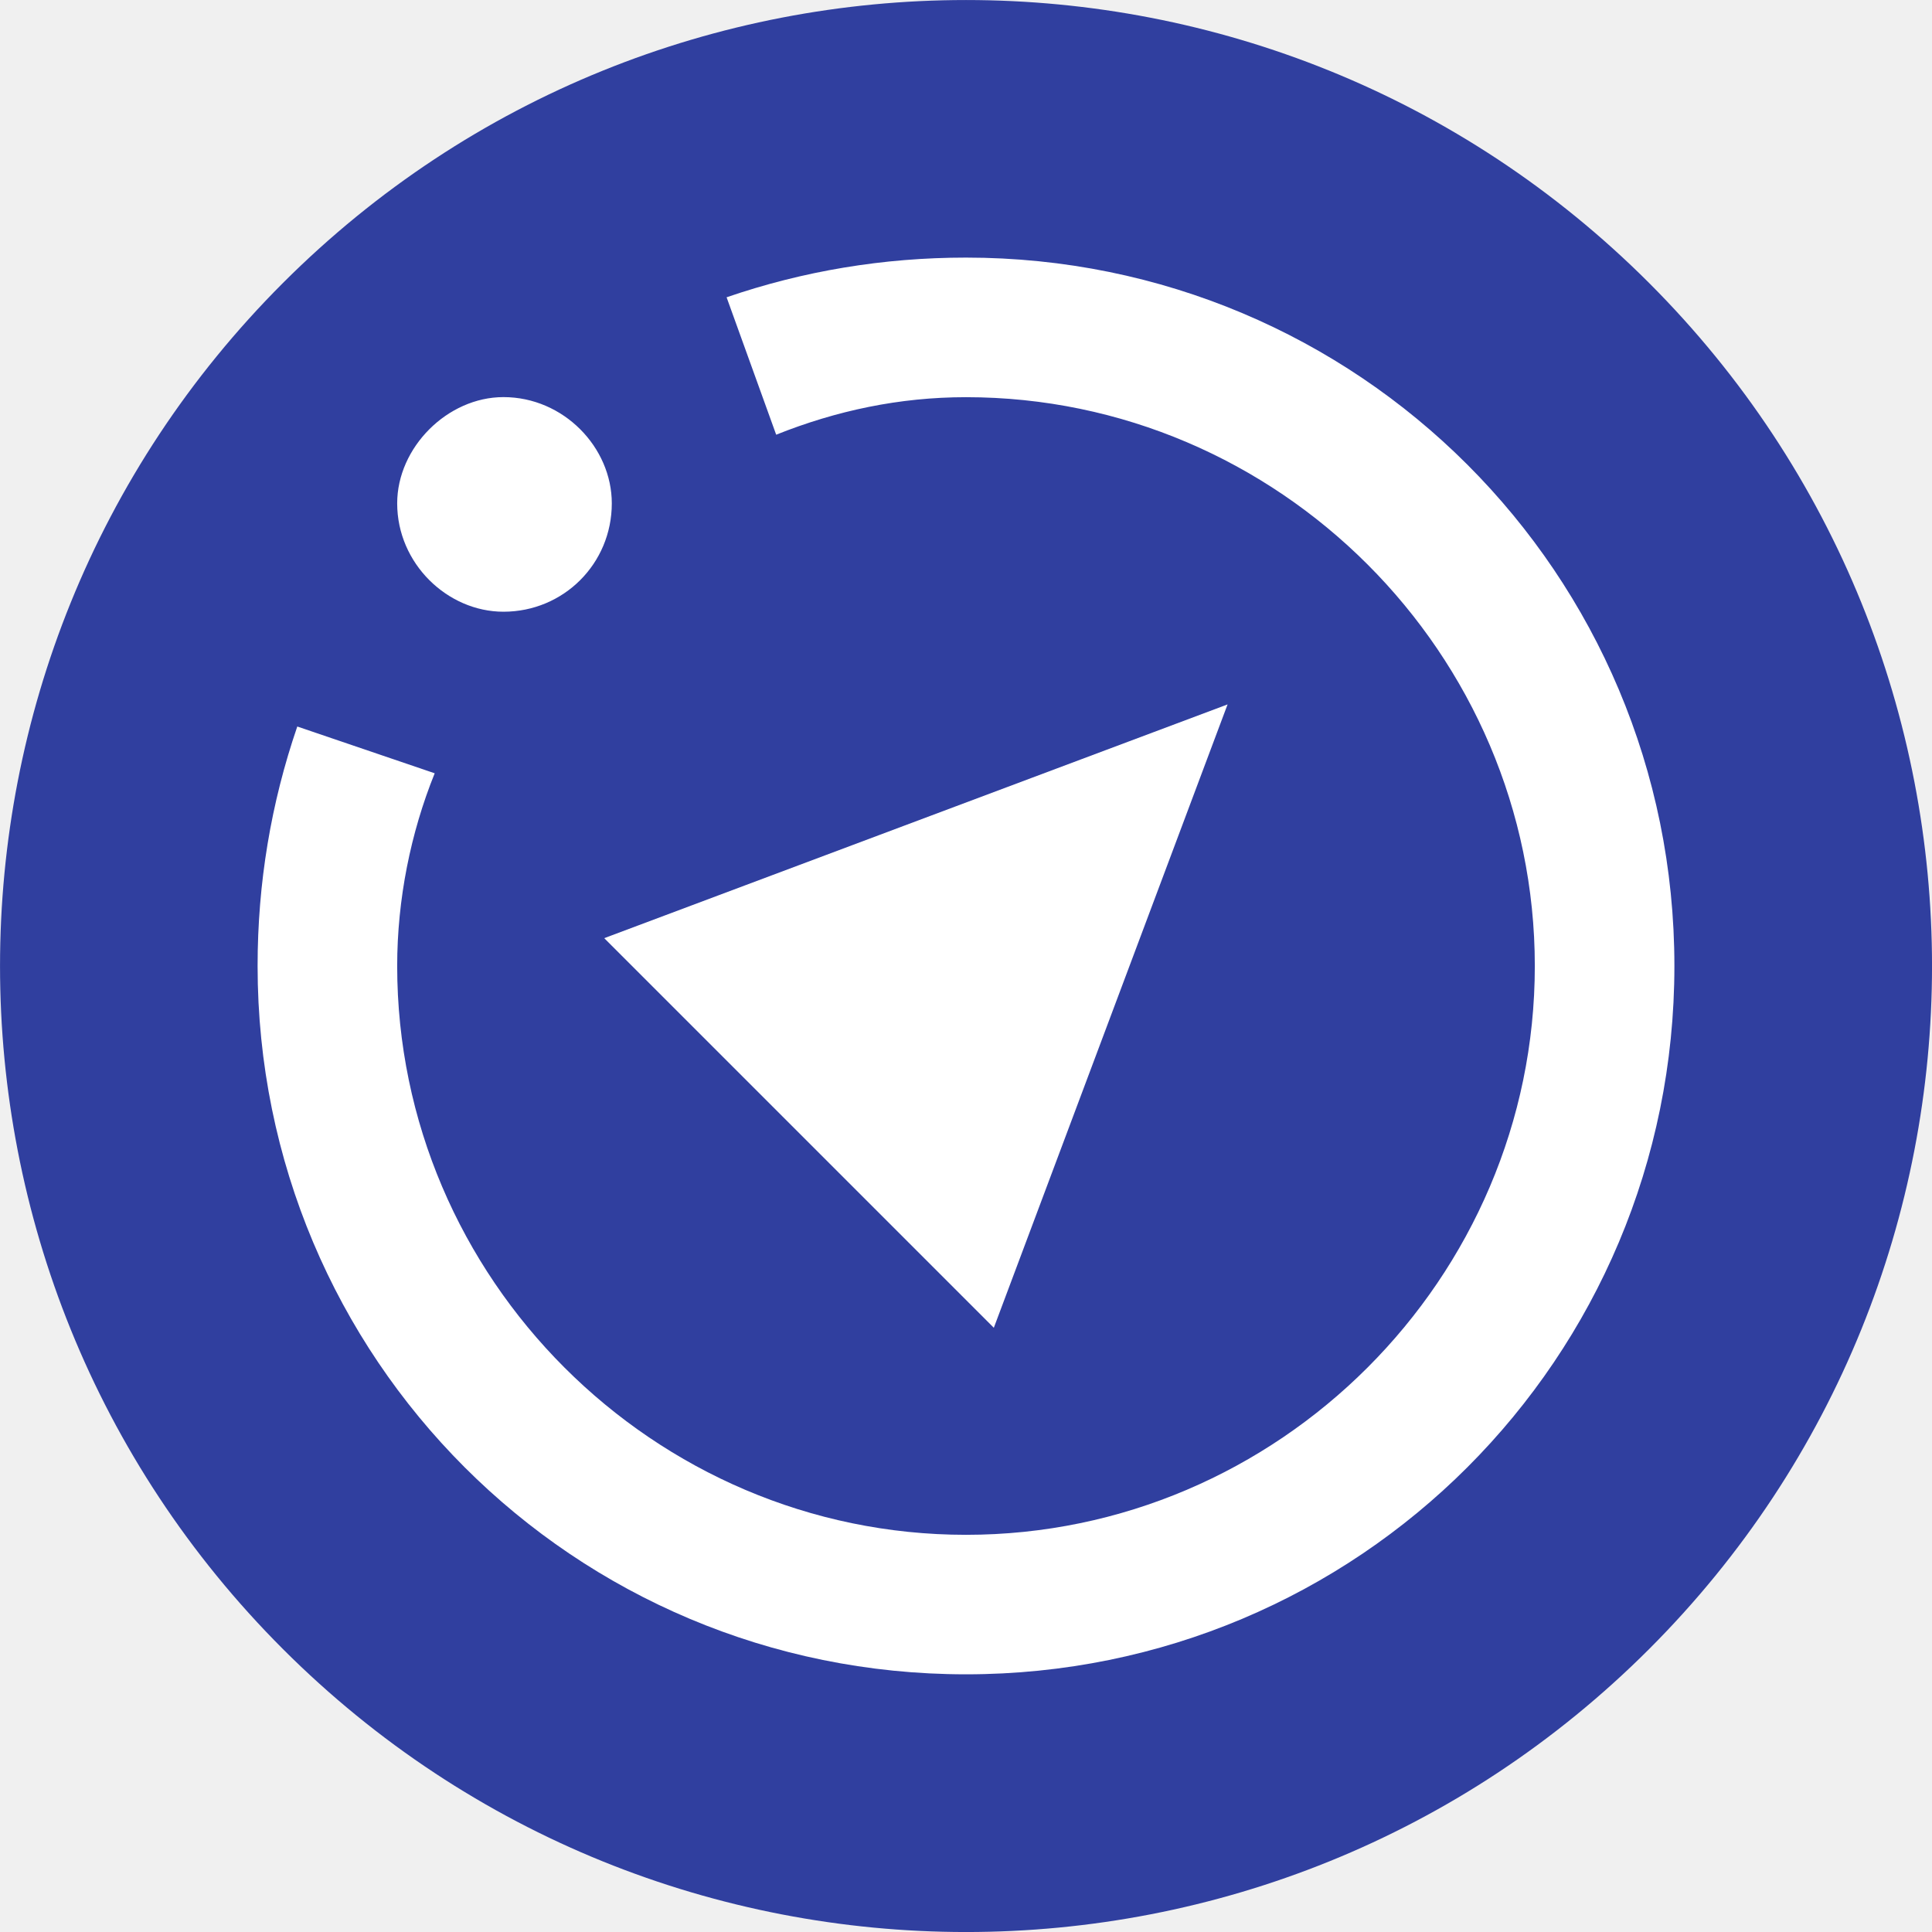
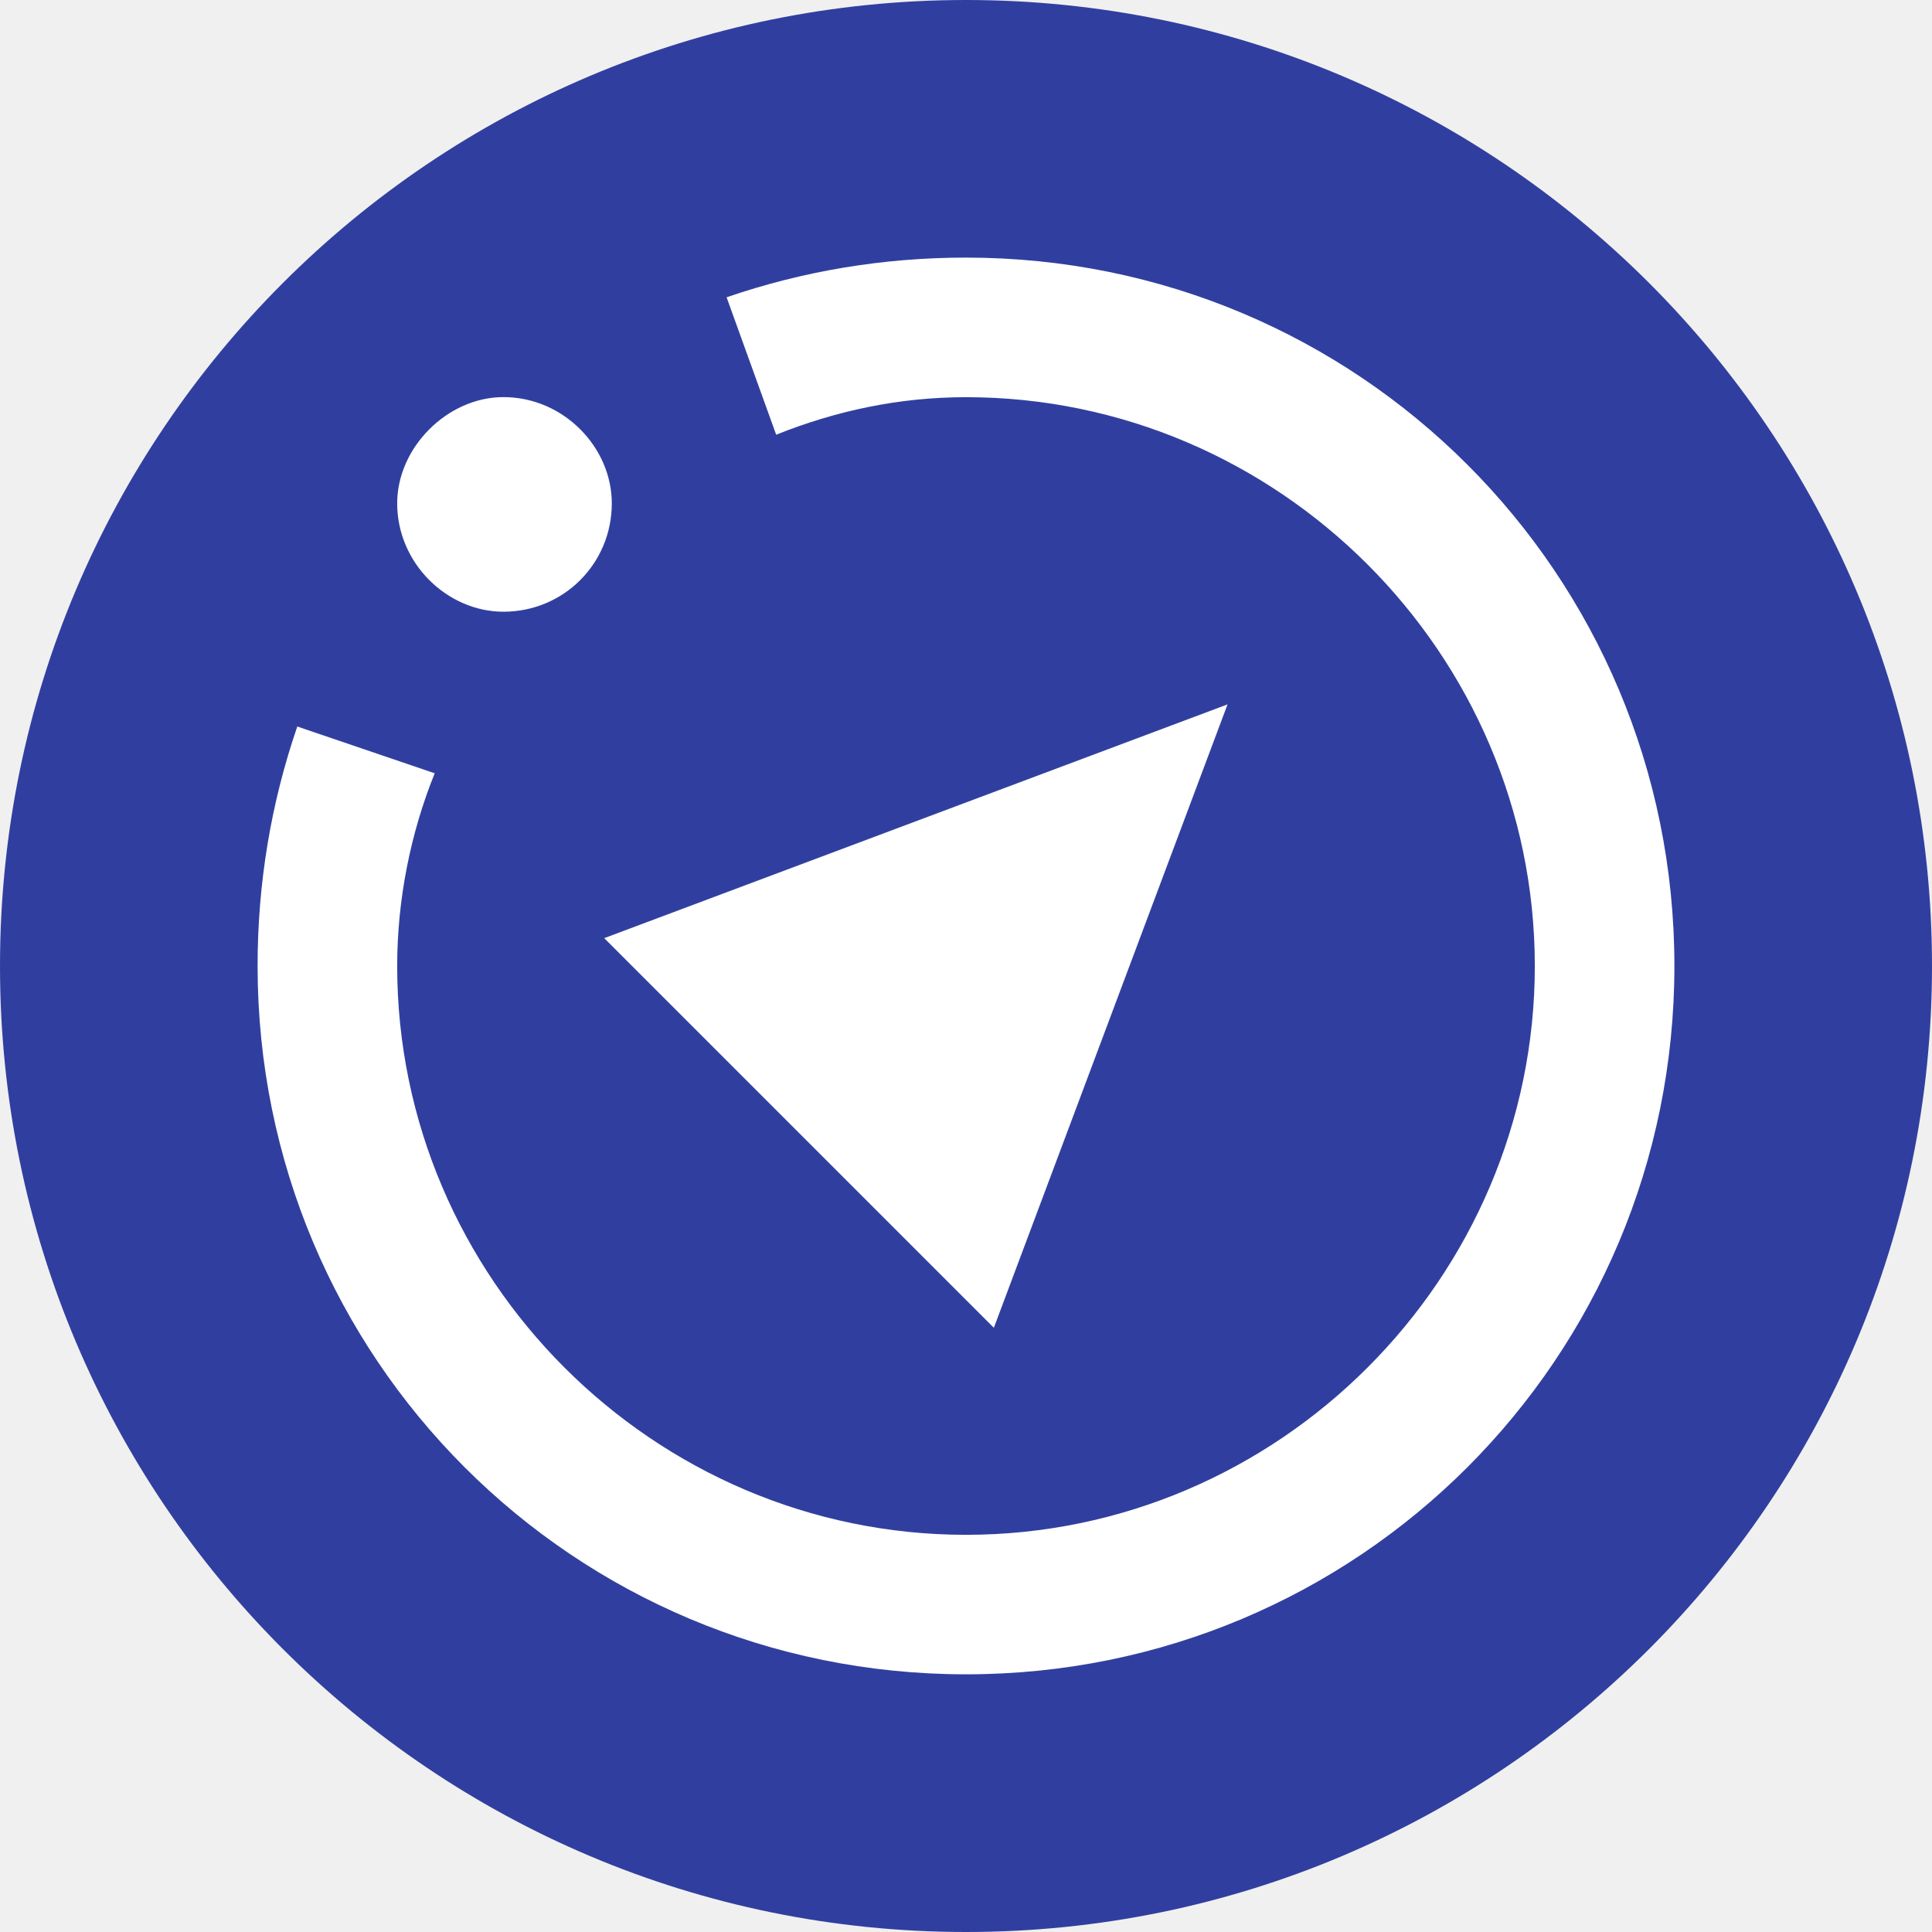
- <svg xmlns="http://www.w3.org/2000/svg" version="1.1" viewBox="0 0 24 24">
-   <circle transform="rotate(-45)" cx="1.7764e-15" cy="16.971" r="12" fill="#303f9f" />
-   <ellipse cx="12" cy="12" rx="4.954" ry="4.742" fill="#fff" stroke-width="0" />
-   <g transform="matrix(.69139 -.69139 .69139 .69139 -1.2748 12)" fill="#303f9f" stroke-width="1.023">
-     <path d="m15 9.6c1e-6 -2.997-2.403-5.4-5.4-5.4-2.997-1e-7 -5.4 2.403-5.4 5.4-1e-7 2.997 2.403 5.4 5.4 5.4 2.997 0 5.4-2.403 5.4-5.4m-0.7 0-7.7 3.5-1e-7 -7" fill="#303f9f" stroke-width=".818" />
-   </g>
-   <path d="m20.8 12c0-4.875-3.925-8.8-8.8-8.8-1.03 1e-7 -2.024 0.167-2.974 0.493l0.616 1.707c0.748-0.299 1.531-0.466 2.358-0.466 3.881 2e-7 7.066 3.186 7.066 7.066 1e-6 3.881-3.186 7.066-7.066 7.066-3.881 0-7.066-3.186-7.066-7.066 0-0.827 0.167-1.654 0.466-2.394l-1.707-0.581c-0.326 0.95-0.493 1.945-0.493 2.974-1.5e-6 4.875 3.925 8.8 8.8 8.8 4.875 0 8.8-3.925 8.8-8.8m-14.546-7.066c0.748 4e-7 1.346 0.625 1.346 1.32-1e-7 0.748-0.598 1.346-1.346 1.346-0.695 1e-7 -1.32-0.598-1.32-1.346 8e-7 -0.695 0.625-1.32 1.32-1.32" fill="#fff" stroke-width=".8" />
+ <svg xmlns="http://www.w3.org/2000/svg" viewBox="0 0 24 24" id="type_wherigo" version="1.1">
+   <defs id="defs837" />
+   <circle fill="#303f9f" cx="12" cy="12" r="12" id="background" />
+   <path d="m20.8 12c0-4.875-3.925-8.8-8.8-8.8-1.03 1e-7 -2.024 0.167-2.974 0.493l0.616 1.707c0.748-0.299 1.531-0.466 2.358-0.466 3.881 2e-7 7.066 3.186 7.066 7.066 1e-6 3.881-3.186 7.066-7.066 7.066-3.881 0-7.066-3.186-7.066-7.066 0-0.827 0.167-1.654 0.466-2.394l-1.707-0.581c-0.326 0.95-0.493 1.945-0.493 2.974-1.5e-6 4.875 3.925 8.8 8.8 8.8 4.875 0 8.8-3.925 8.8-8.8m-14.546-7.066c0.748 4e-7 1.346 0.625 1.346 1.32-1e-7 0.748-0.598 1.346-1.346 1.346-0.695 1e-7 -1.32-0.598-1.32-1.346 8e-7 -0.695 0.625-1.32 1.32-1.32" fill="#fff" stroke-width=".8" id="circle" />
+   <path d="M 7.506,11.654 15.249,8.75 12.346,16.494 Z" id="triangle" fill="#ffffff" />
</svg>
